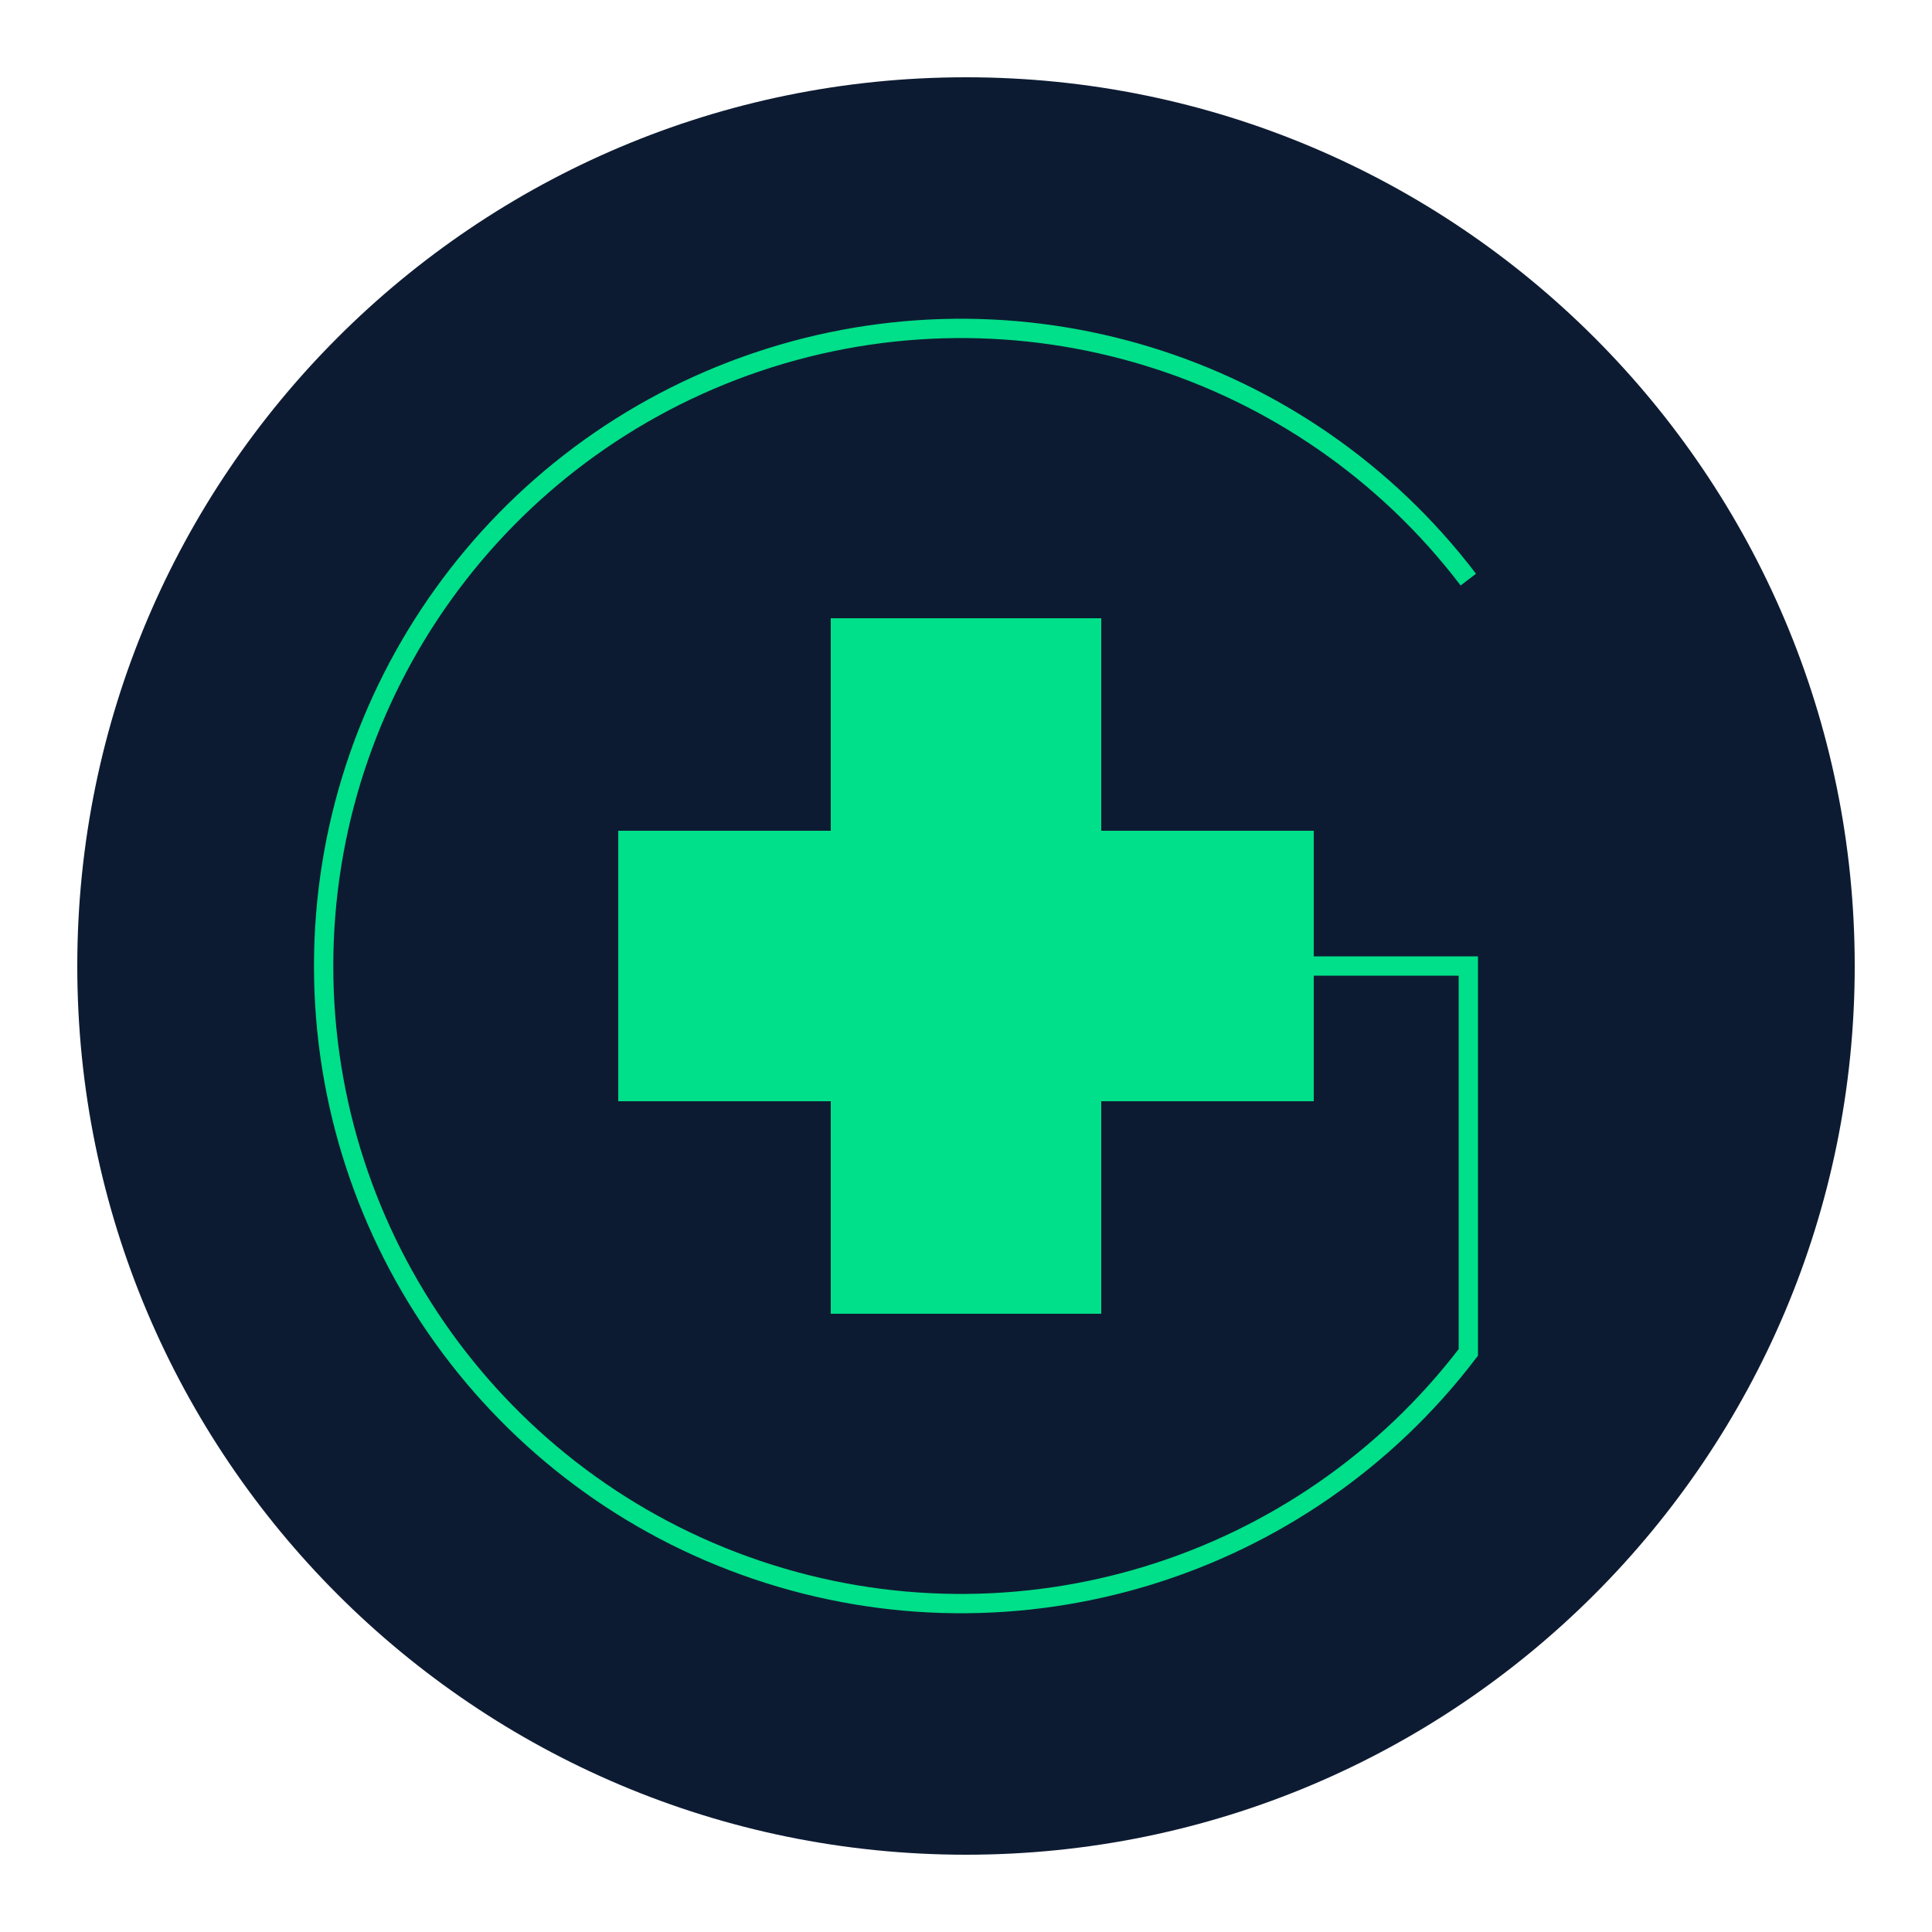
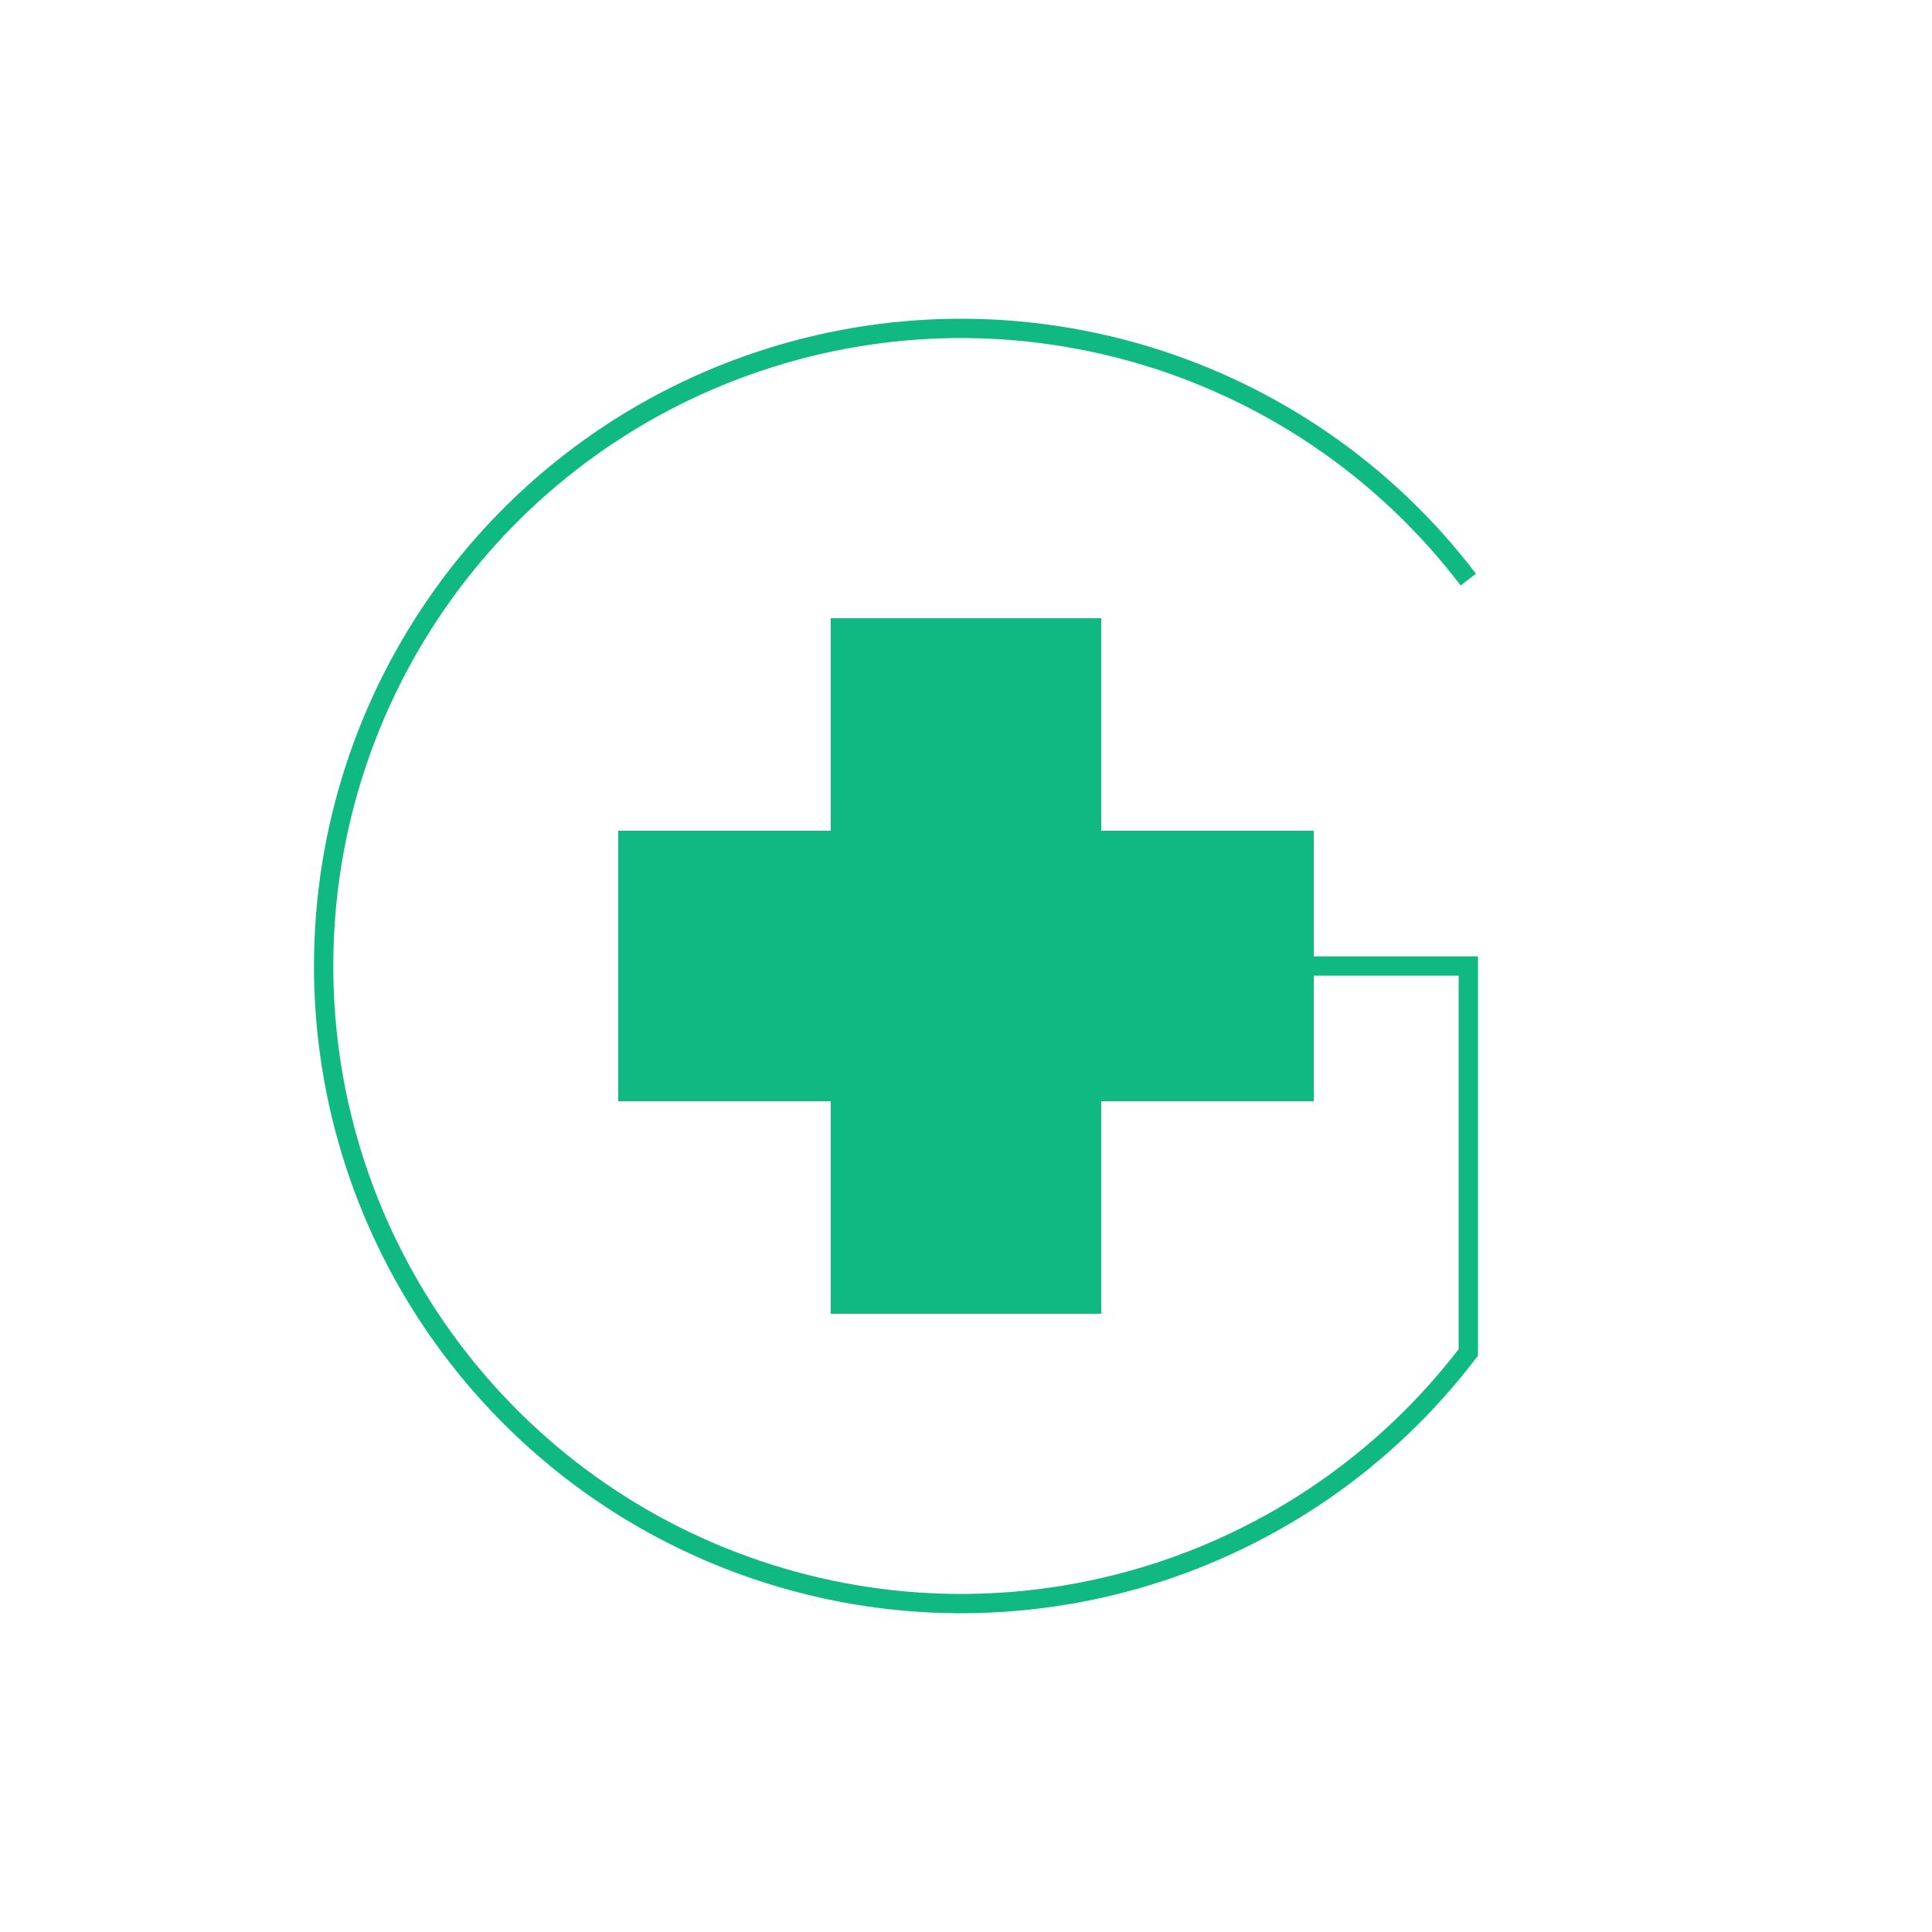
<svg xmlns="http://www.w3.org/2000/svg" viewBox="0 0 100 100">
-   <circle cx="50" cy="50" r="46" fill="#0d1b32" />
-   <path d="M 76 30 A 33 33 0 1 0 76 70 L 76 50 H 65" stroke="#00df89" strokeWidth="14" strokeLinecap="round" strokeLinejoin="round" fill="none" />
-   <path d="M 43 32 H 57 V 43 H 68 V 57 H 57 V 68 H 43 V 57 H 32 V 43 H 43 Z" fill="#00df89" />
+   <path d="M 76 30 A 33 33 0 1 0 76 70 L 76 50 H 65" stroke="#10b981" strokeWidth="14" strokeLinecap="round" strokeLinejoin="round" fill="none" />
+   <path d="M 43 32 H 57 V 43 H 68 V 57 H 57 V 68 H 43 V 57 H 32 V 43 H 43 Z" fill="#10b981" />
</svg>
